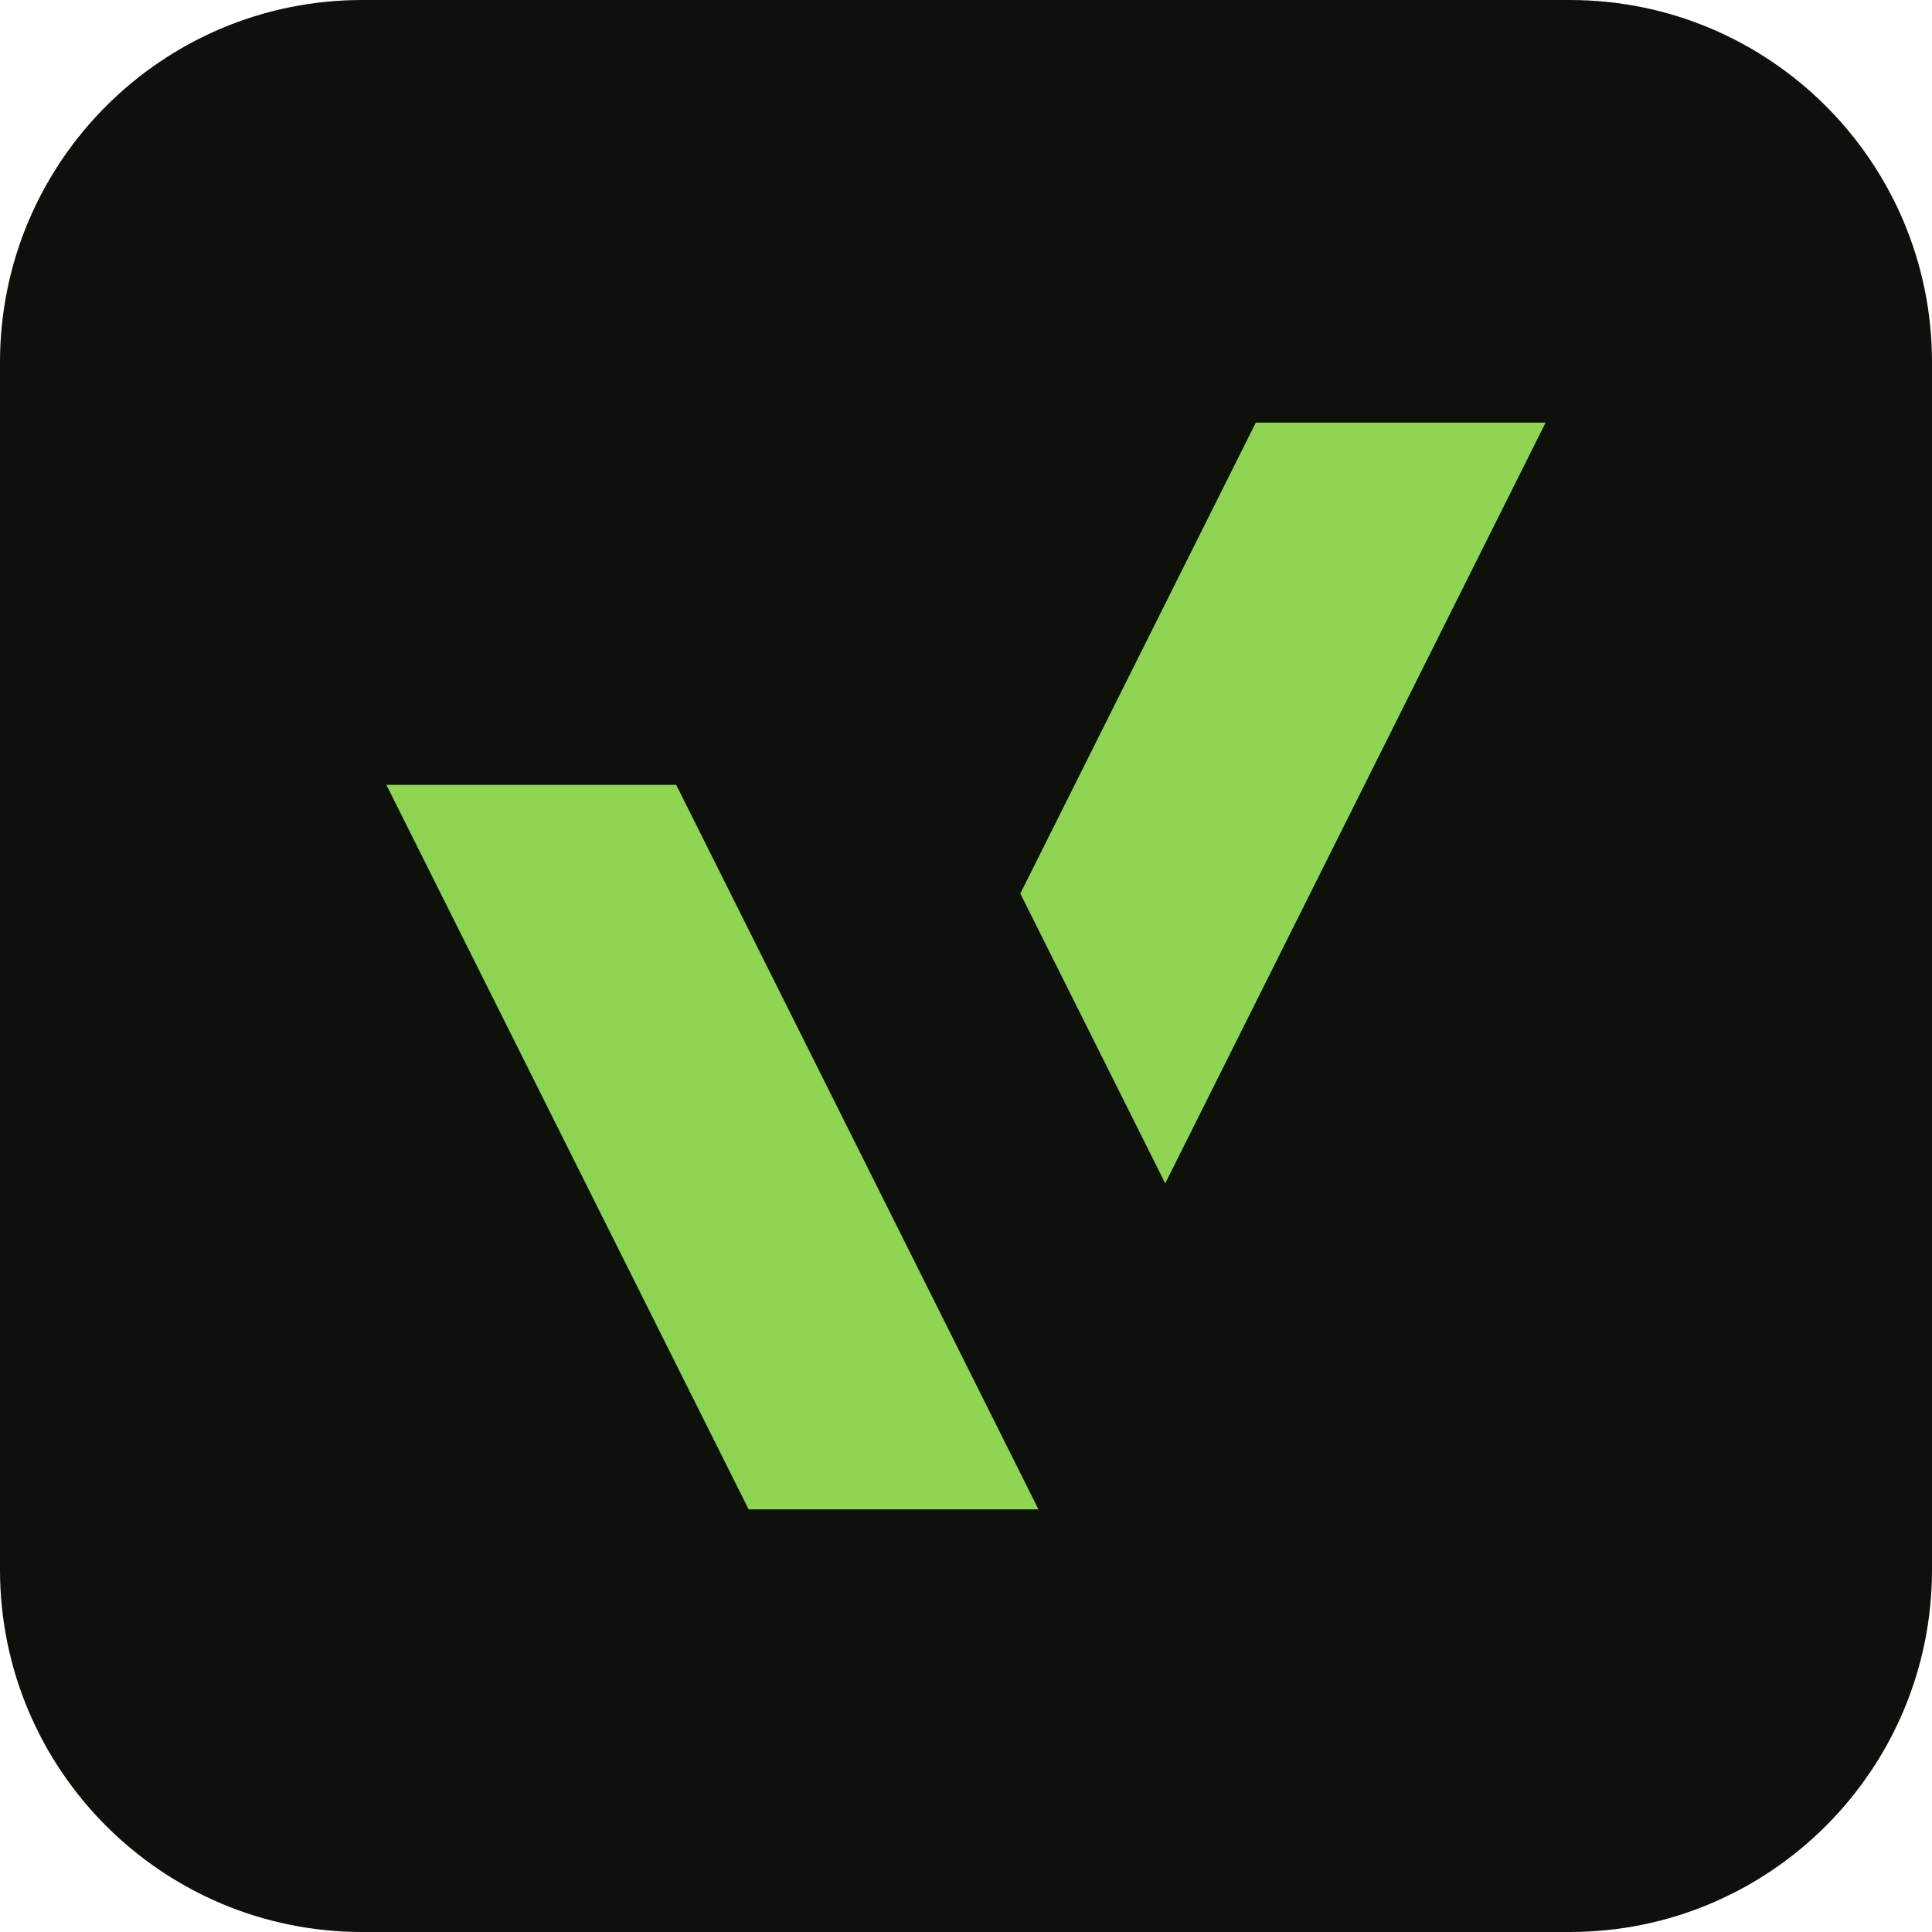
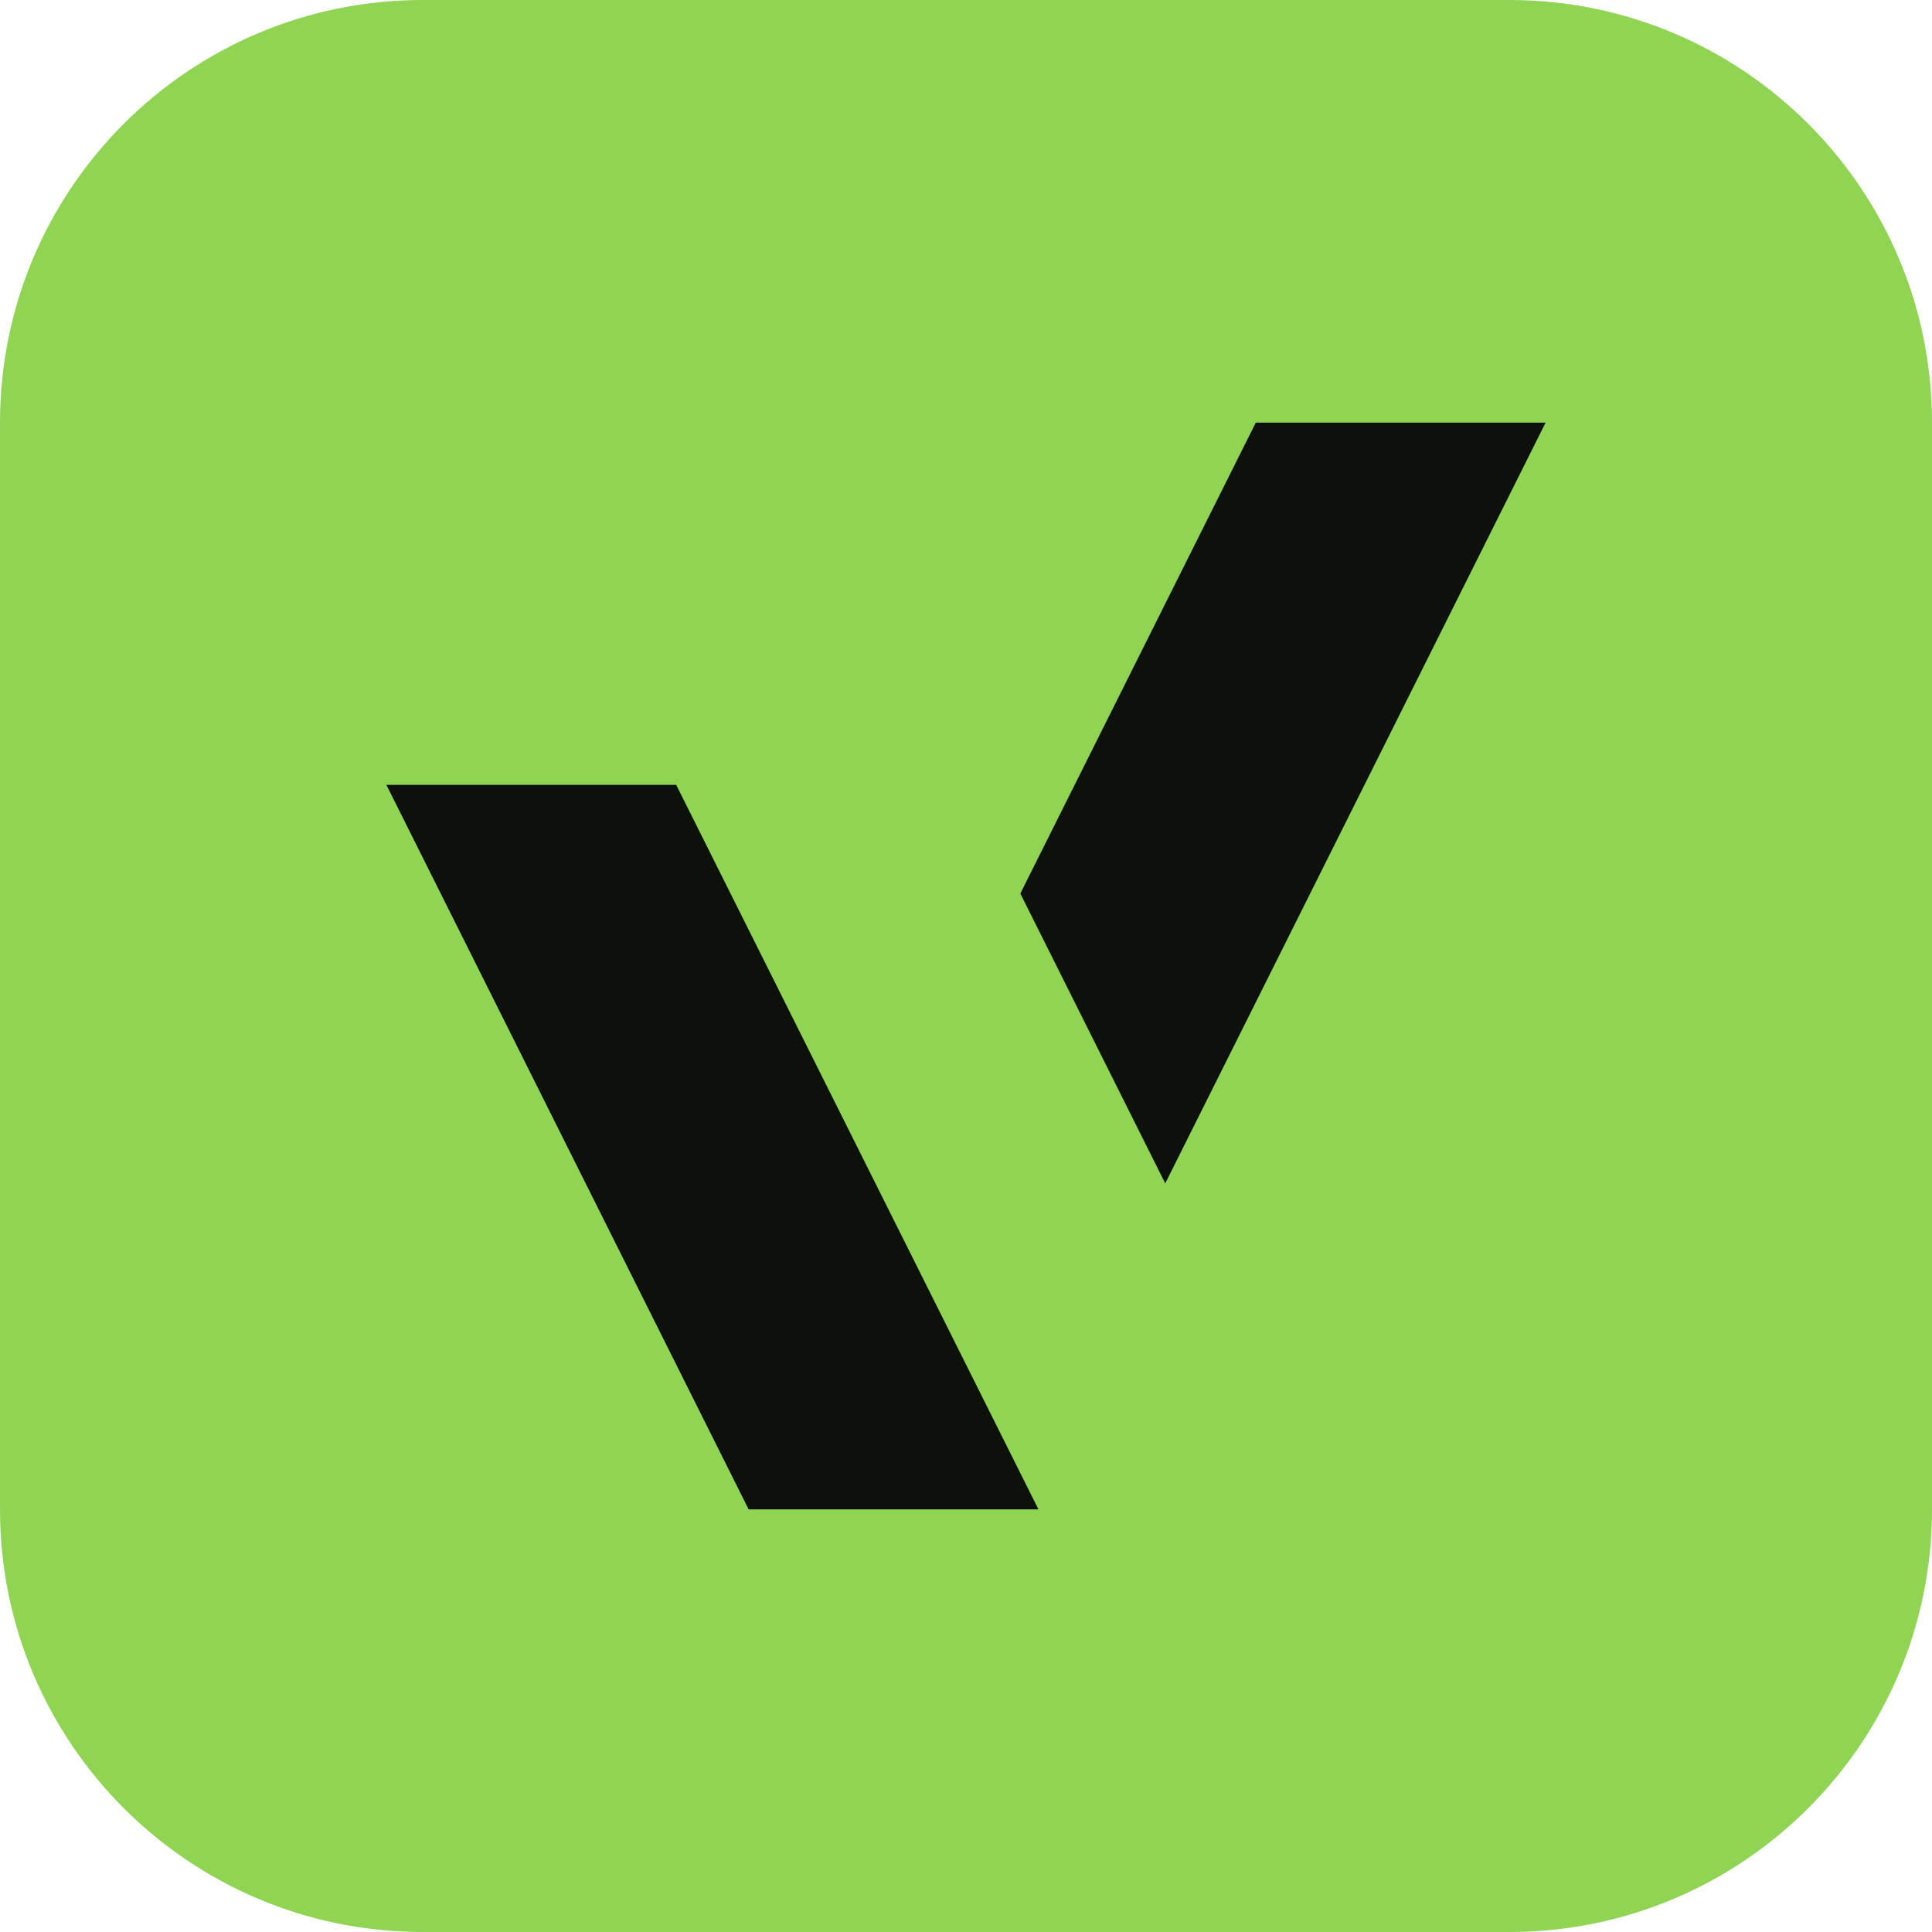
<svg xmlns="http://www.w3.org/2000/svg" viewBox="0 0 1024 1024">
-   <rect width="1024" height="1024" rx="192" fill="#0E100C" />
-   <path fill="#90D454" d="M204.8 416 358.4 416 550.4 800 396.8 800ZM665.6 224 819.2 224 617.6 627.2 540.8 473.6Z" />
+   <rect width="1024" height="1024" rx="224" fill="#90D454" />
+   <path fill="#0E100C" d="M204.8 416 358.4 416 550.4 800 396.8 800ZM665.6 224 819.2 224 617.6 627.2 540.8 473.6Z" />
</svg>
